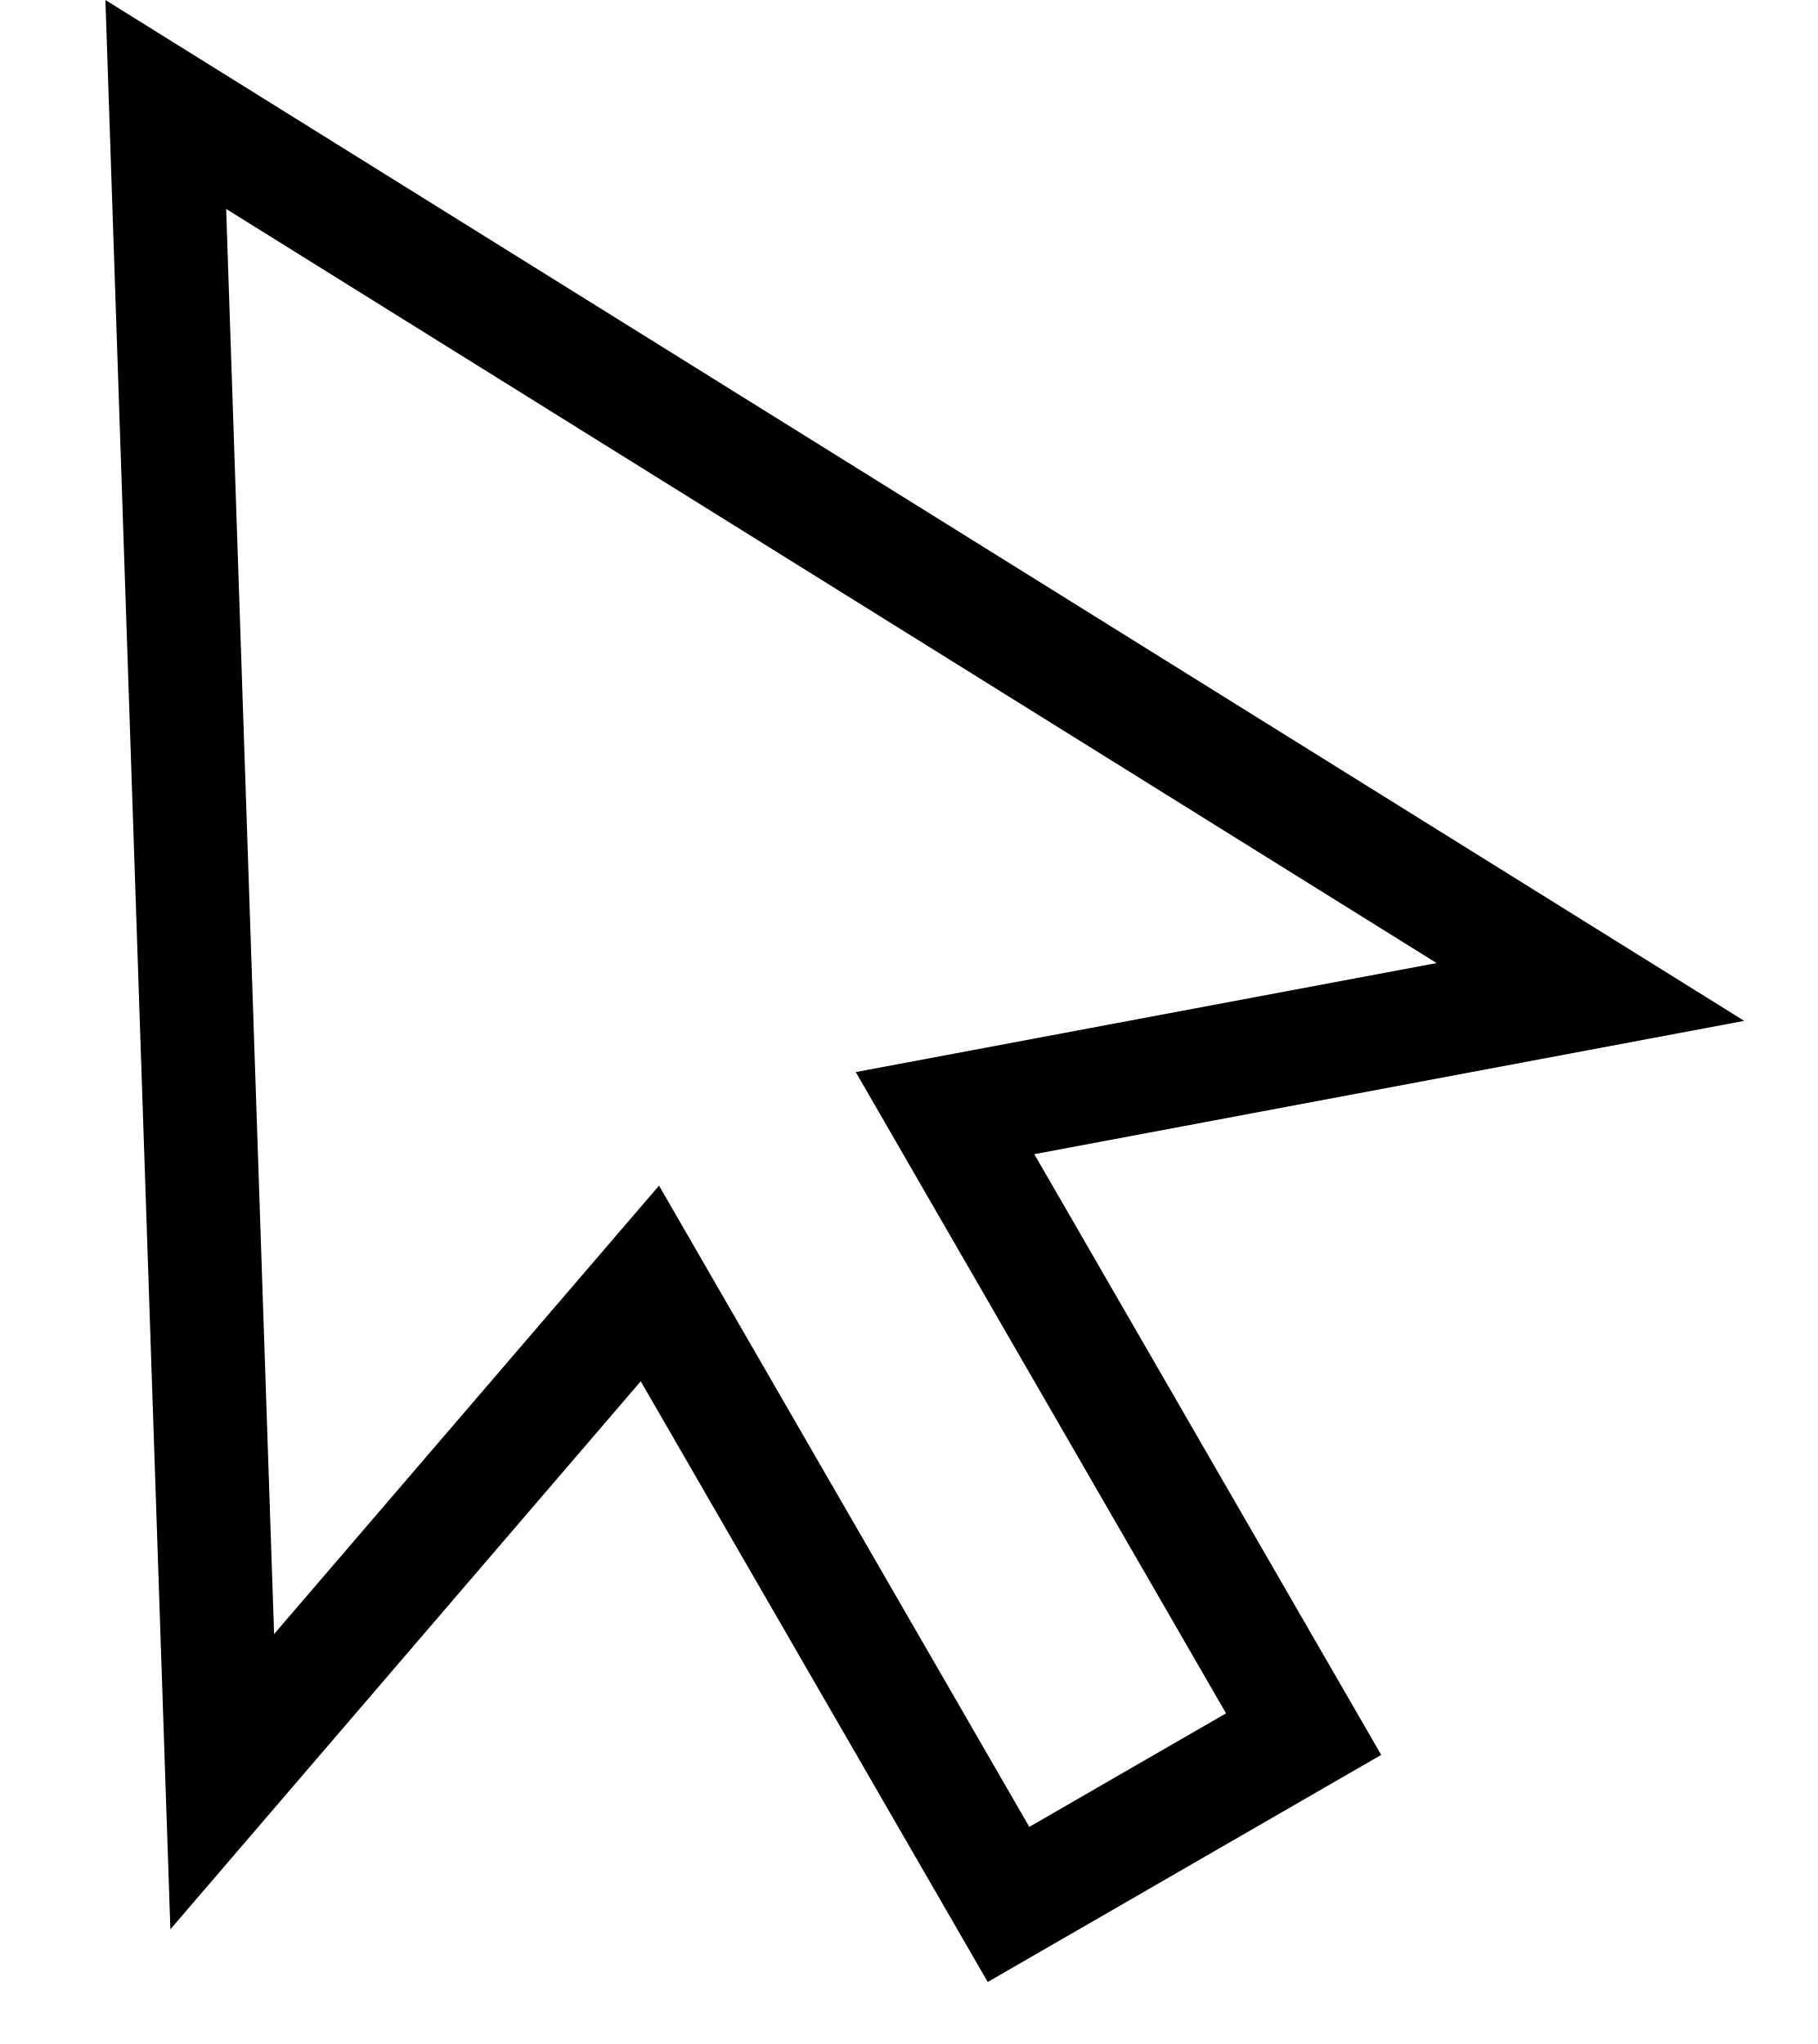
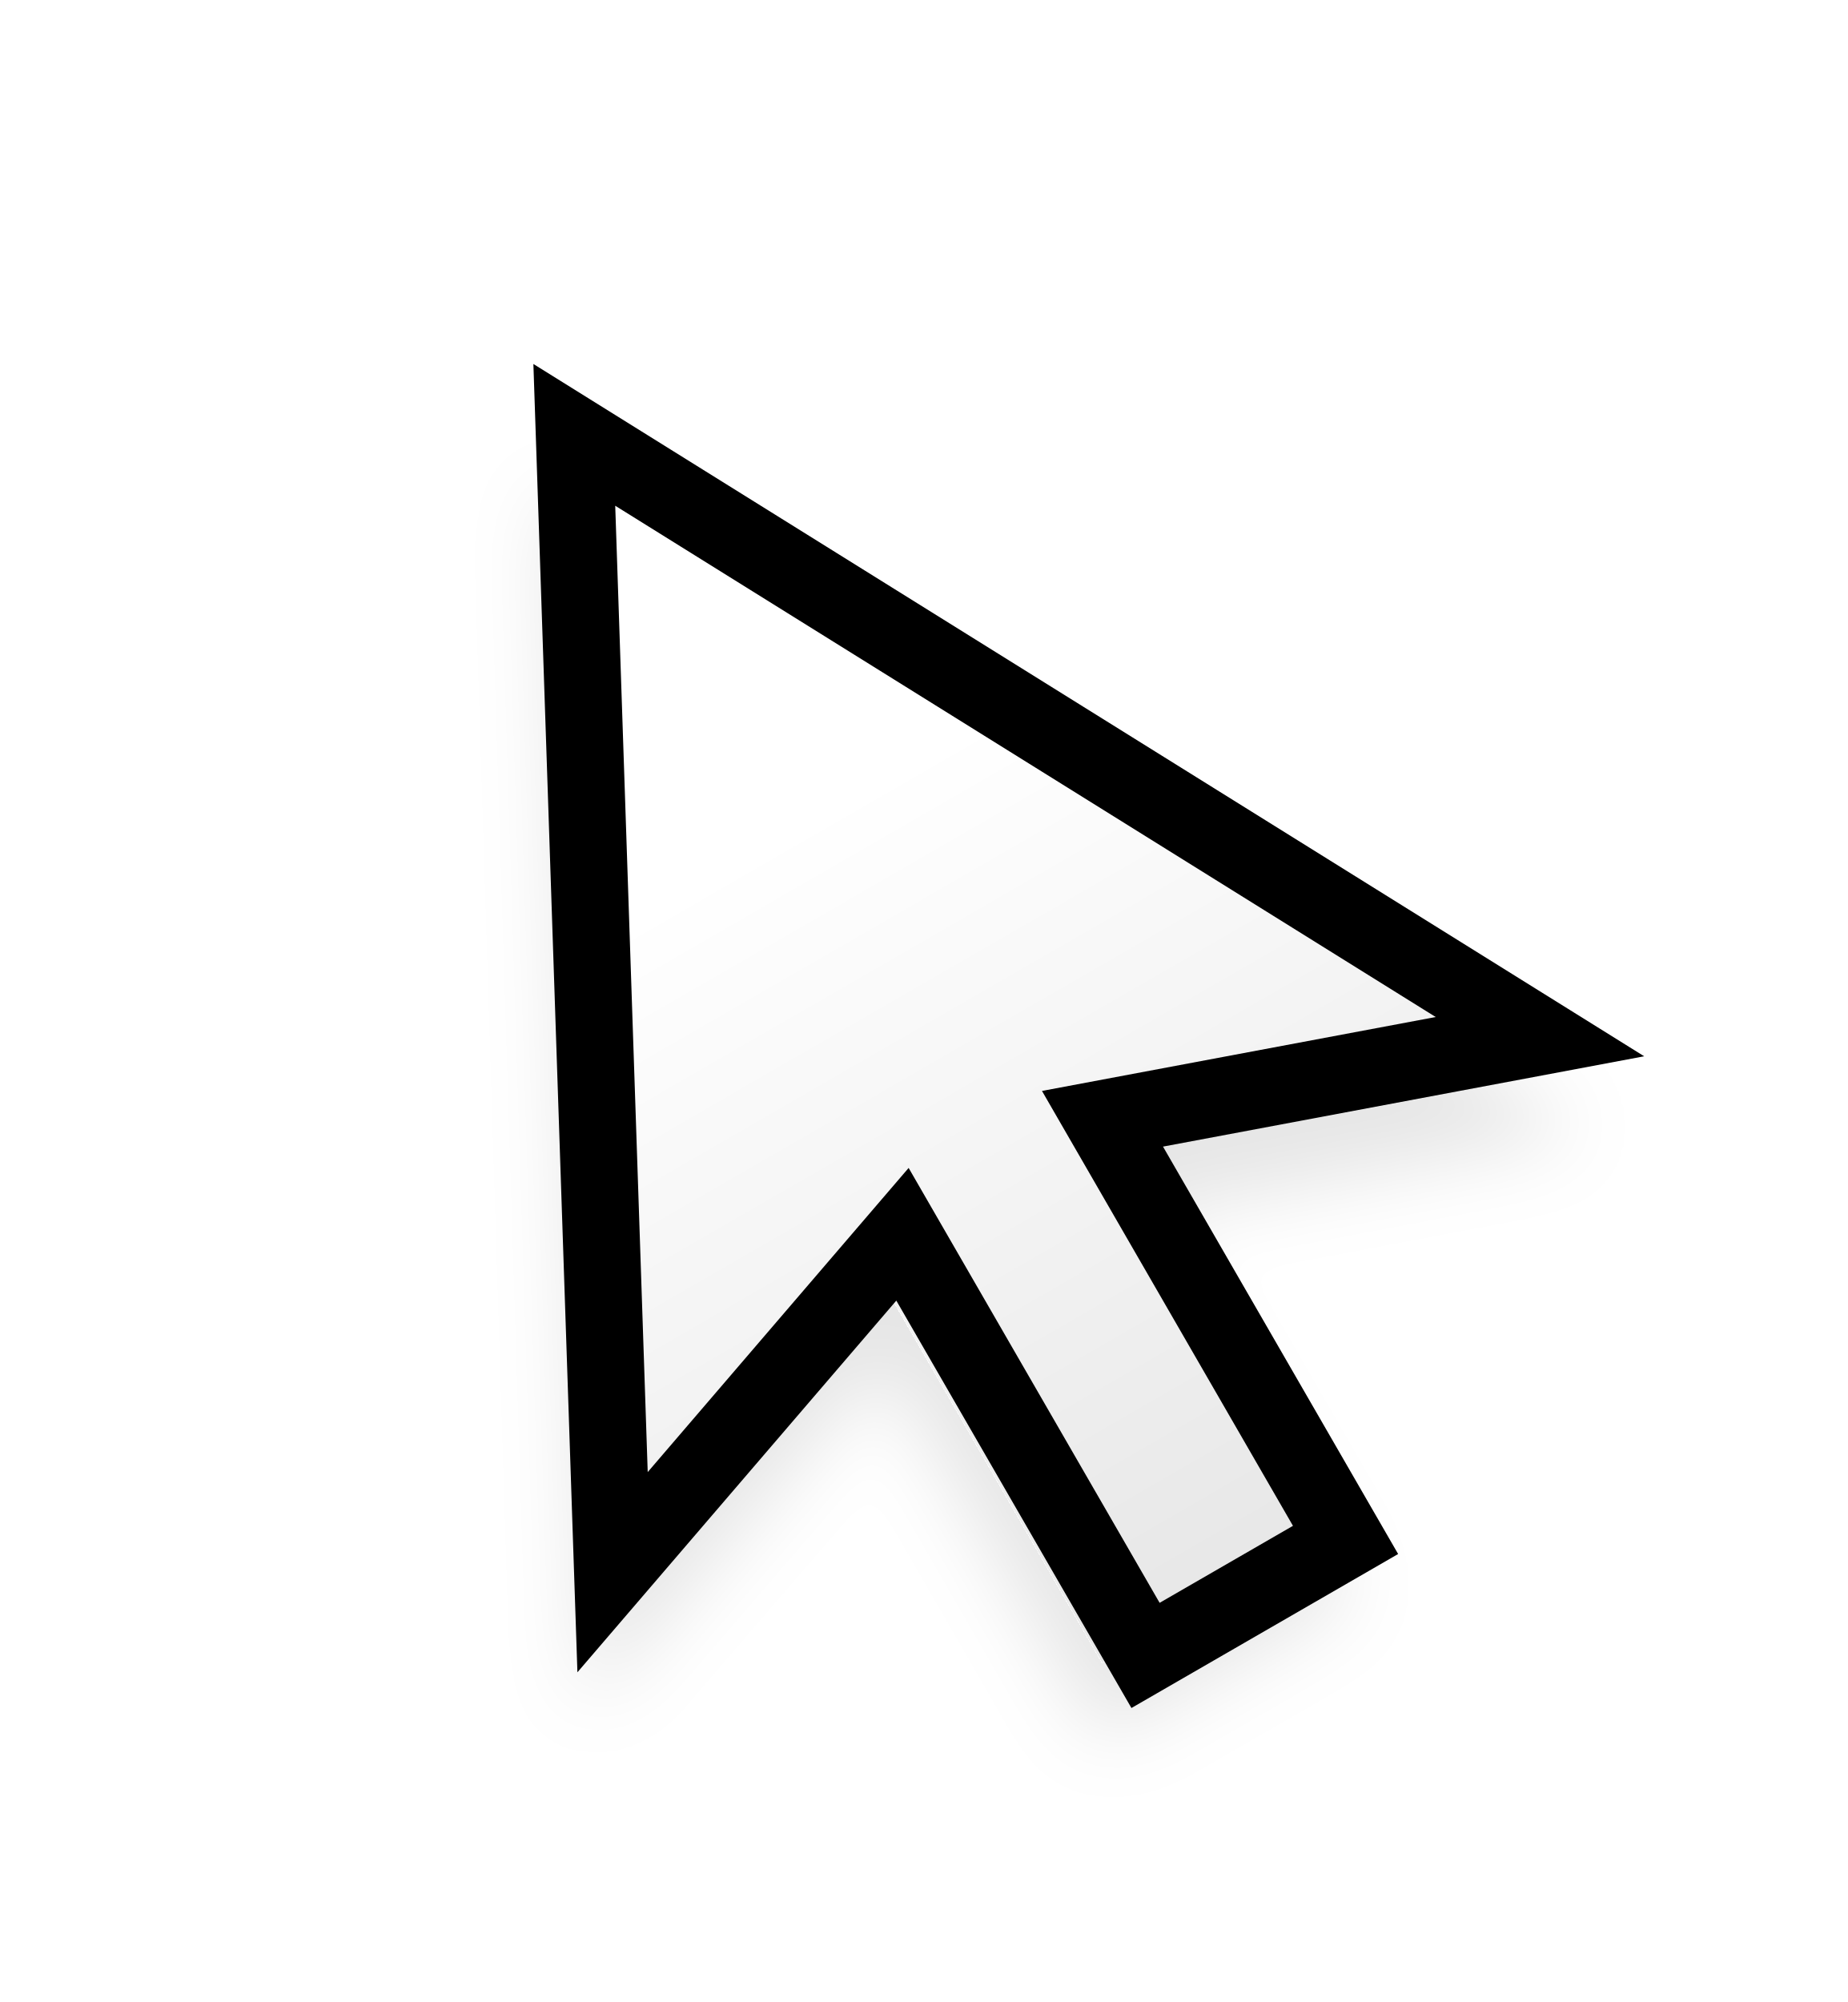
- <svg xmlns="http://www.w3.org/2000/svg" width="16" height="18" viewBox="0 0 16 18" fill="none">
-   <path fill-rule="evenodd" clip-rule="evenodd" d="M15.356 8.99L0.928 0L1.5 16.99L5.641 12.164L8.696 17.454L12.16 15.454L9.106 10.164L15.356 8.99ZM10.794 15.088L7.534 9.441L12.648 8.481L1.991 1.84L2.413 14.39L5.802 10.441L9.062 16.088L10.794 15.088Z" fill="black" />
+ <svg xmlns="http://www.w3.org/2000/svg" width="24" height="26" viewBox="0 0 24 26" fill="none">
+   <g filter="url(#filter0_d_203_4)">
+     <path fill-rule="evenodd" clip-rule="evenodd" d="M20.542 13.707L7.109 5.376L7.607 21.175L11.478 16.678L14.315 21.592L17.549 19.725L14.712 14.811L20.542 13.707Z" fill="url(#paint0_linear_203_4)" />
+   </g>
+   <path fill-rule="evenodd" clip-rule="evenodd" d="M21.356 13.718L6.928 4.727L7.5 21.718L11.642 16.891L14.696 22.182L18.16 20.182L15.106 14.891L21.356 13.718ZM16.794 19.816L13.534 14.168L18.648 13.208L7.991 6.568L8.413 19.118L11.802 15.168L15.062 20.816L16.794 19.816Z" fill="black" />
+   <defs>
+     <filter id="filter0_d_203_4" x="6.109" y="5.376" width="15.434" height="18.216" filterUnits="userSpaceOnUse" color-interpolation-filters="sRGB">
+       <feFlood flood-opacity="0" result="BackgroundImageFix" />
+       <feColorMatrix in="SourceAlpha" type="matrix" values="0 0 0 0 0 0 0 0 0 0 0 0 0 0 0 0 0 0 127 0" result="hardAlpha" />
+       <feOffset dy="1" />
+       <feGaussianBlur stdDeviation="0.5" />
+       <feComposite in2="hardAlpha" operator="out" />
+       <feColorMatrix type="matrix" values="0 0 0 0 0 0 0 0 0 0 0 0 0 0 0 0 0 0 0.1 0" />
+       <feBlend mode="normal" in2="BackgroundImageFix" result="effect1_dropShadow_203_4" />
+       <feBlend mode="normal" in="SourceGraphic" in2="effect1_dropShadow_203_4" result="shape" />
+     </filter>
+     <linearGradient id="paint0_linear_203_4" x1="7.109" y1="5.376" x2="15.932" y2="20.659" gradientUnits="userSpaceOnUse">
+       <stop offset="0.353" stop-color="white" />
+       <stop offset="1" stop-color="#E7E7E7" />
+     </linearGradient>
+   </defs>
</svg>
